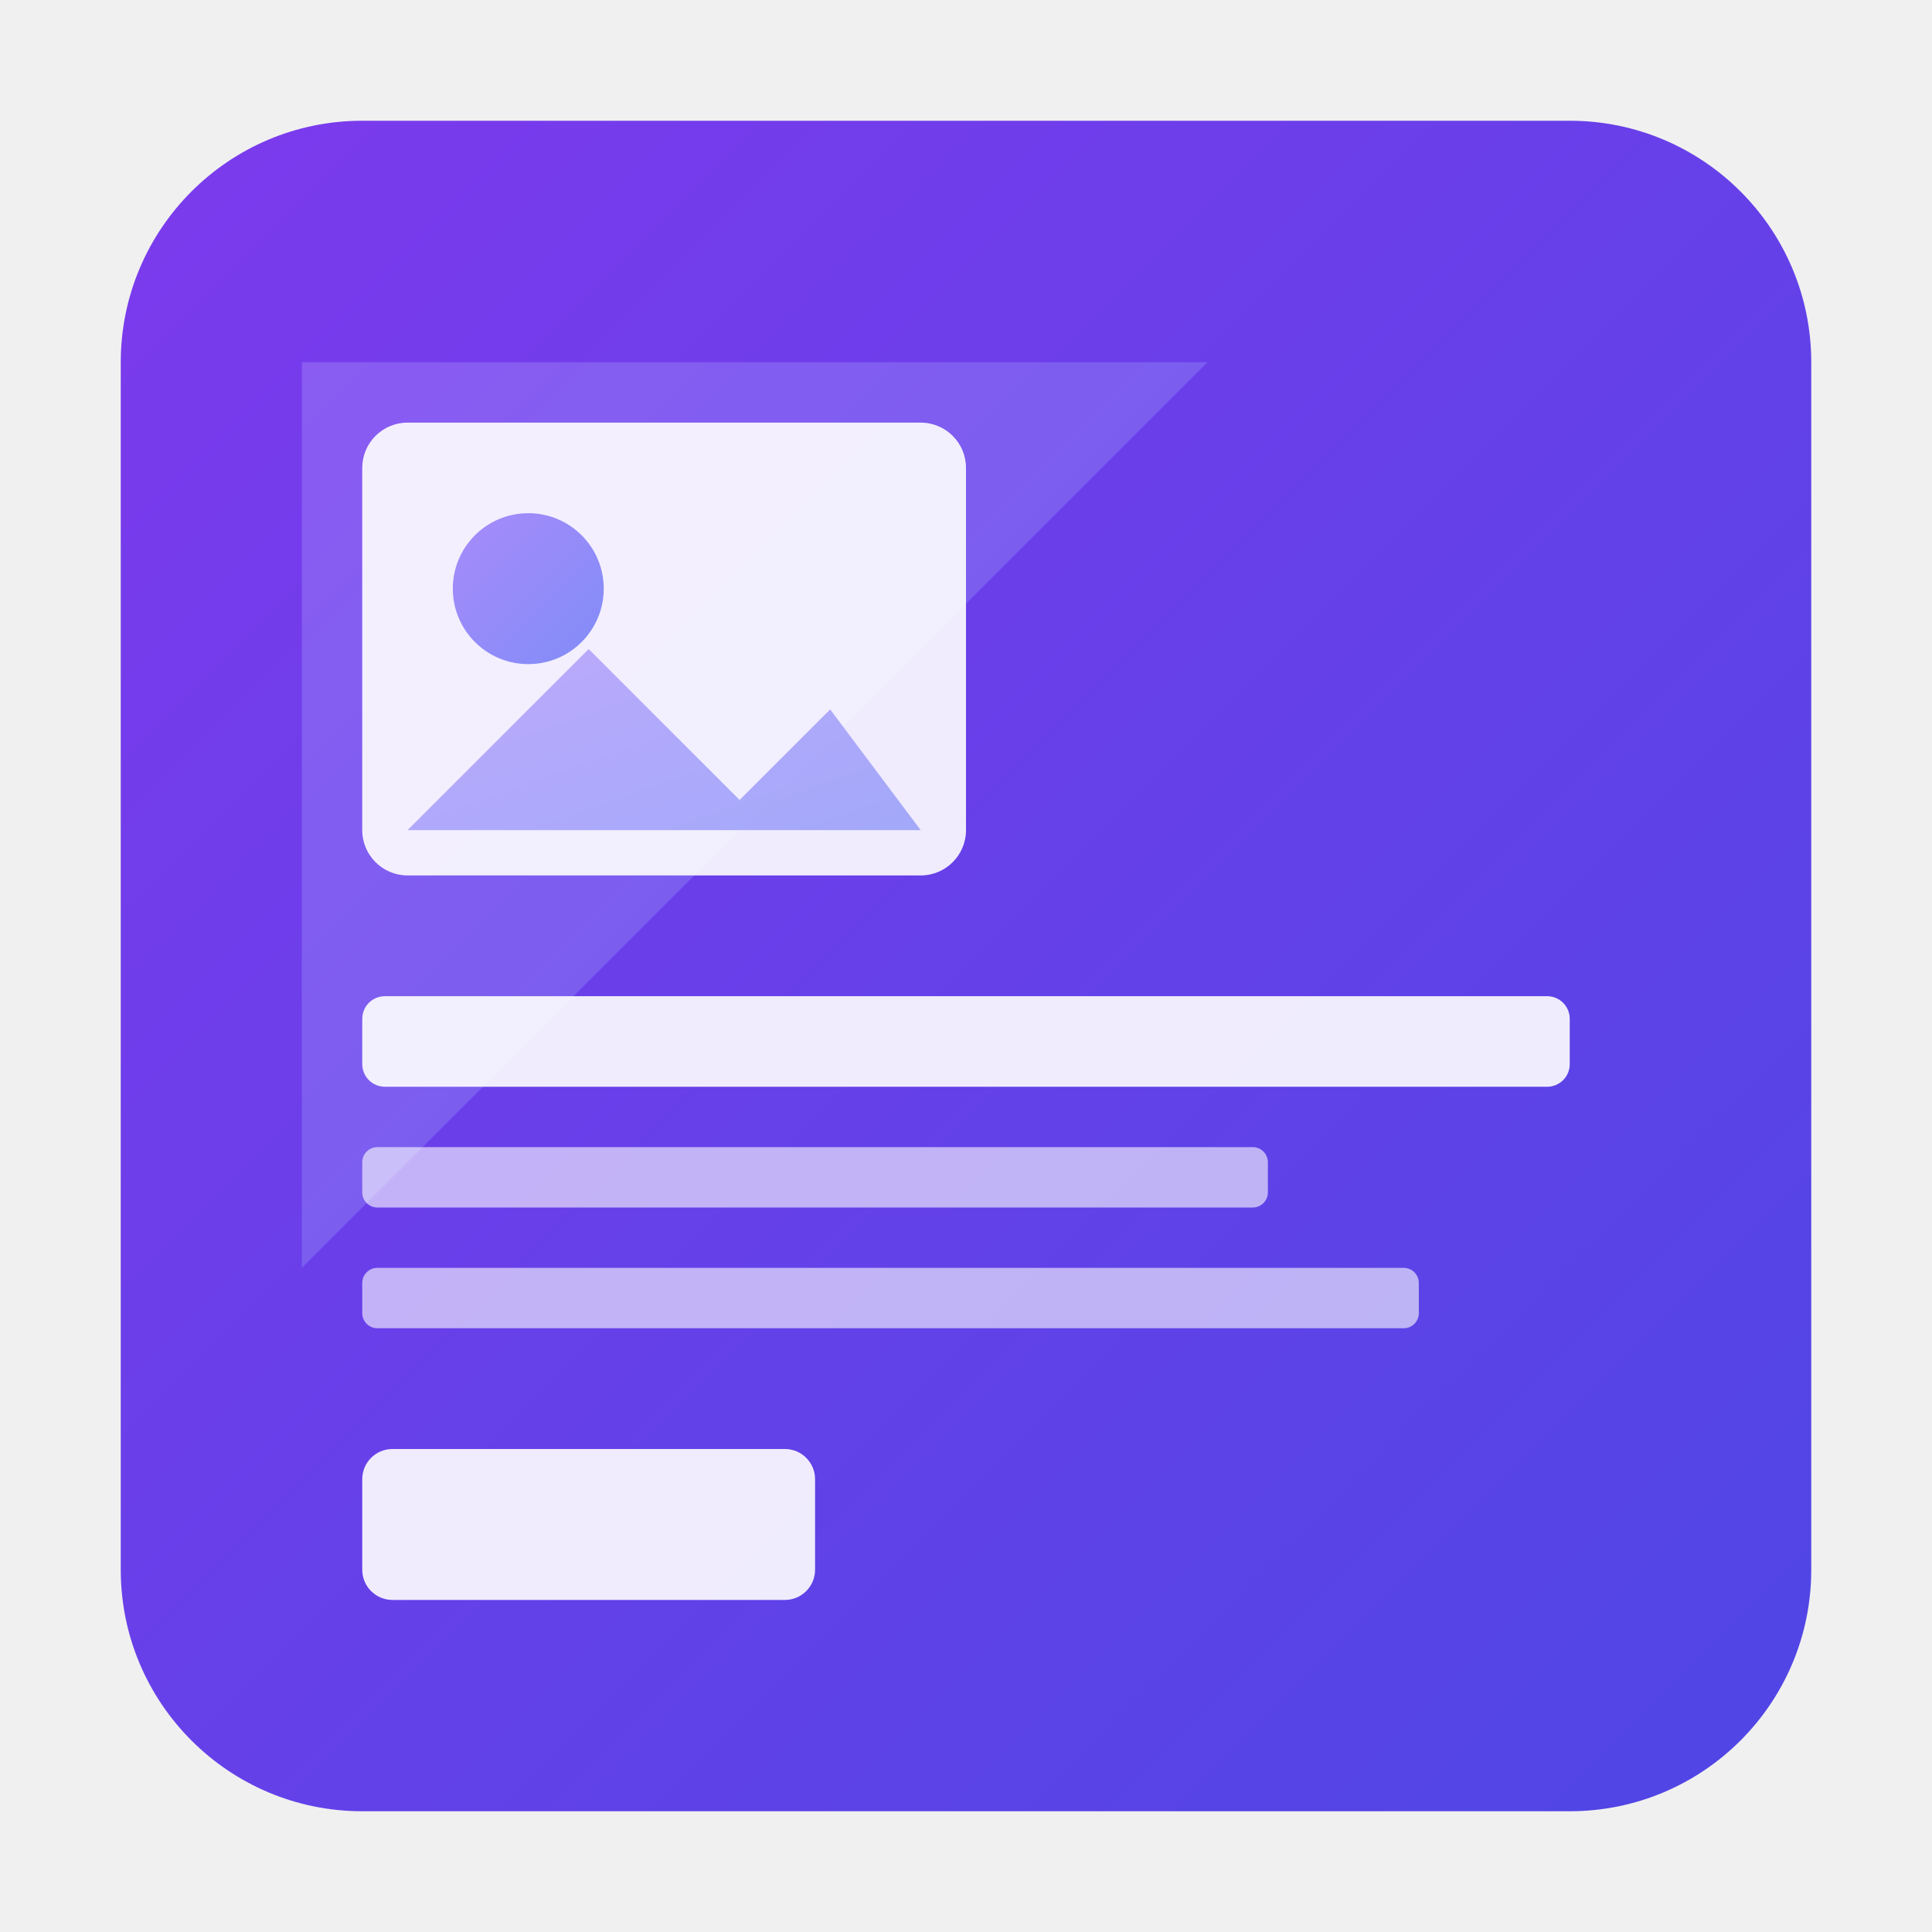
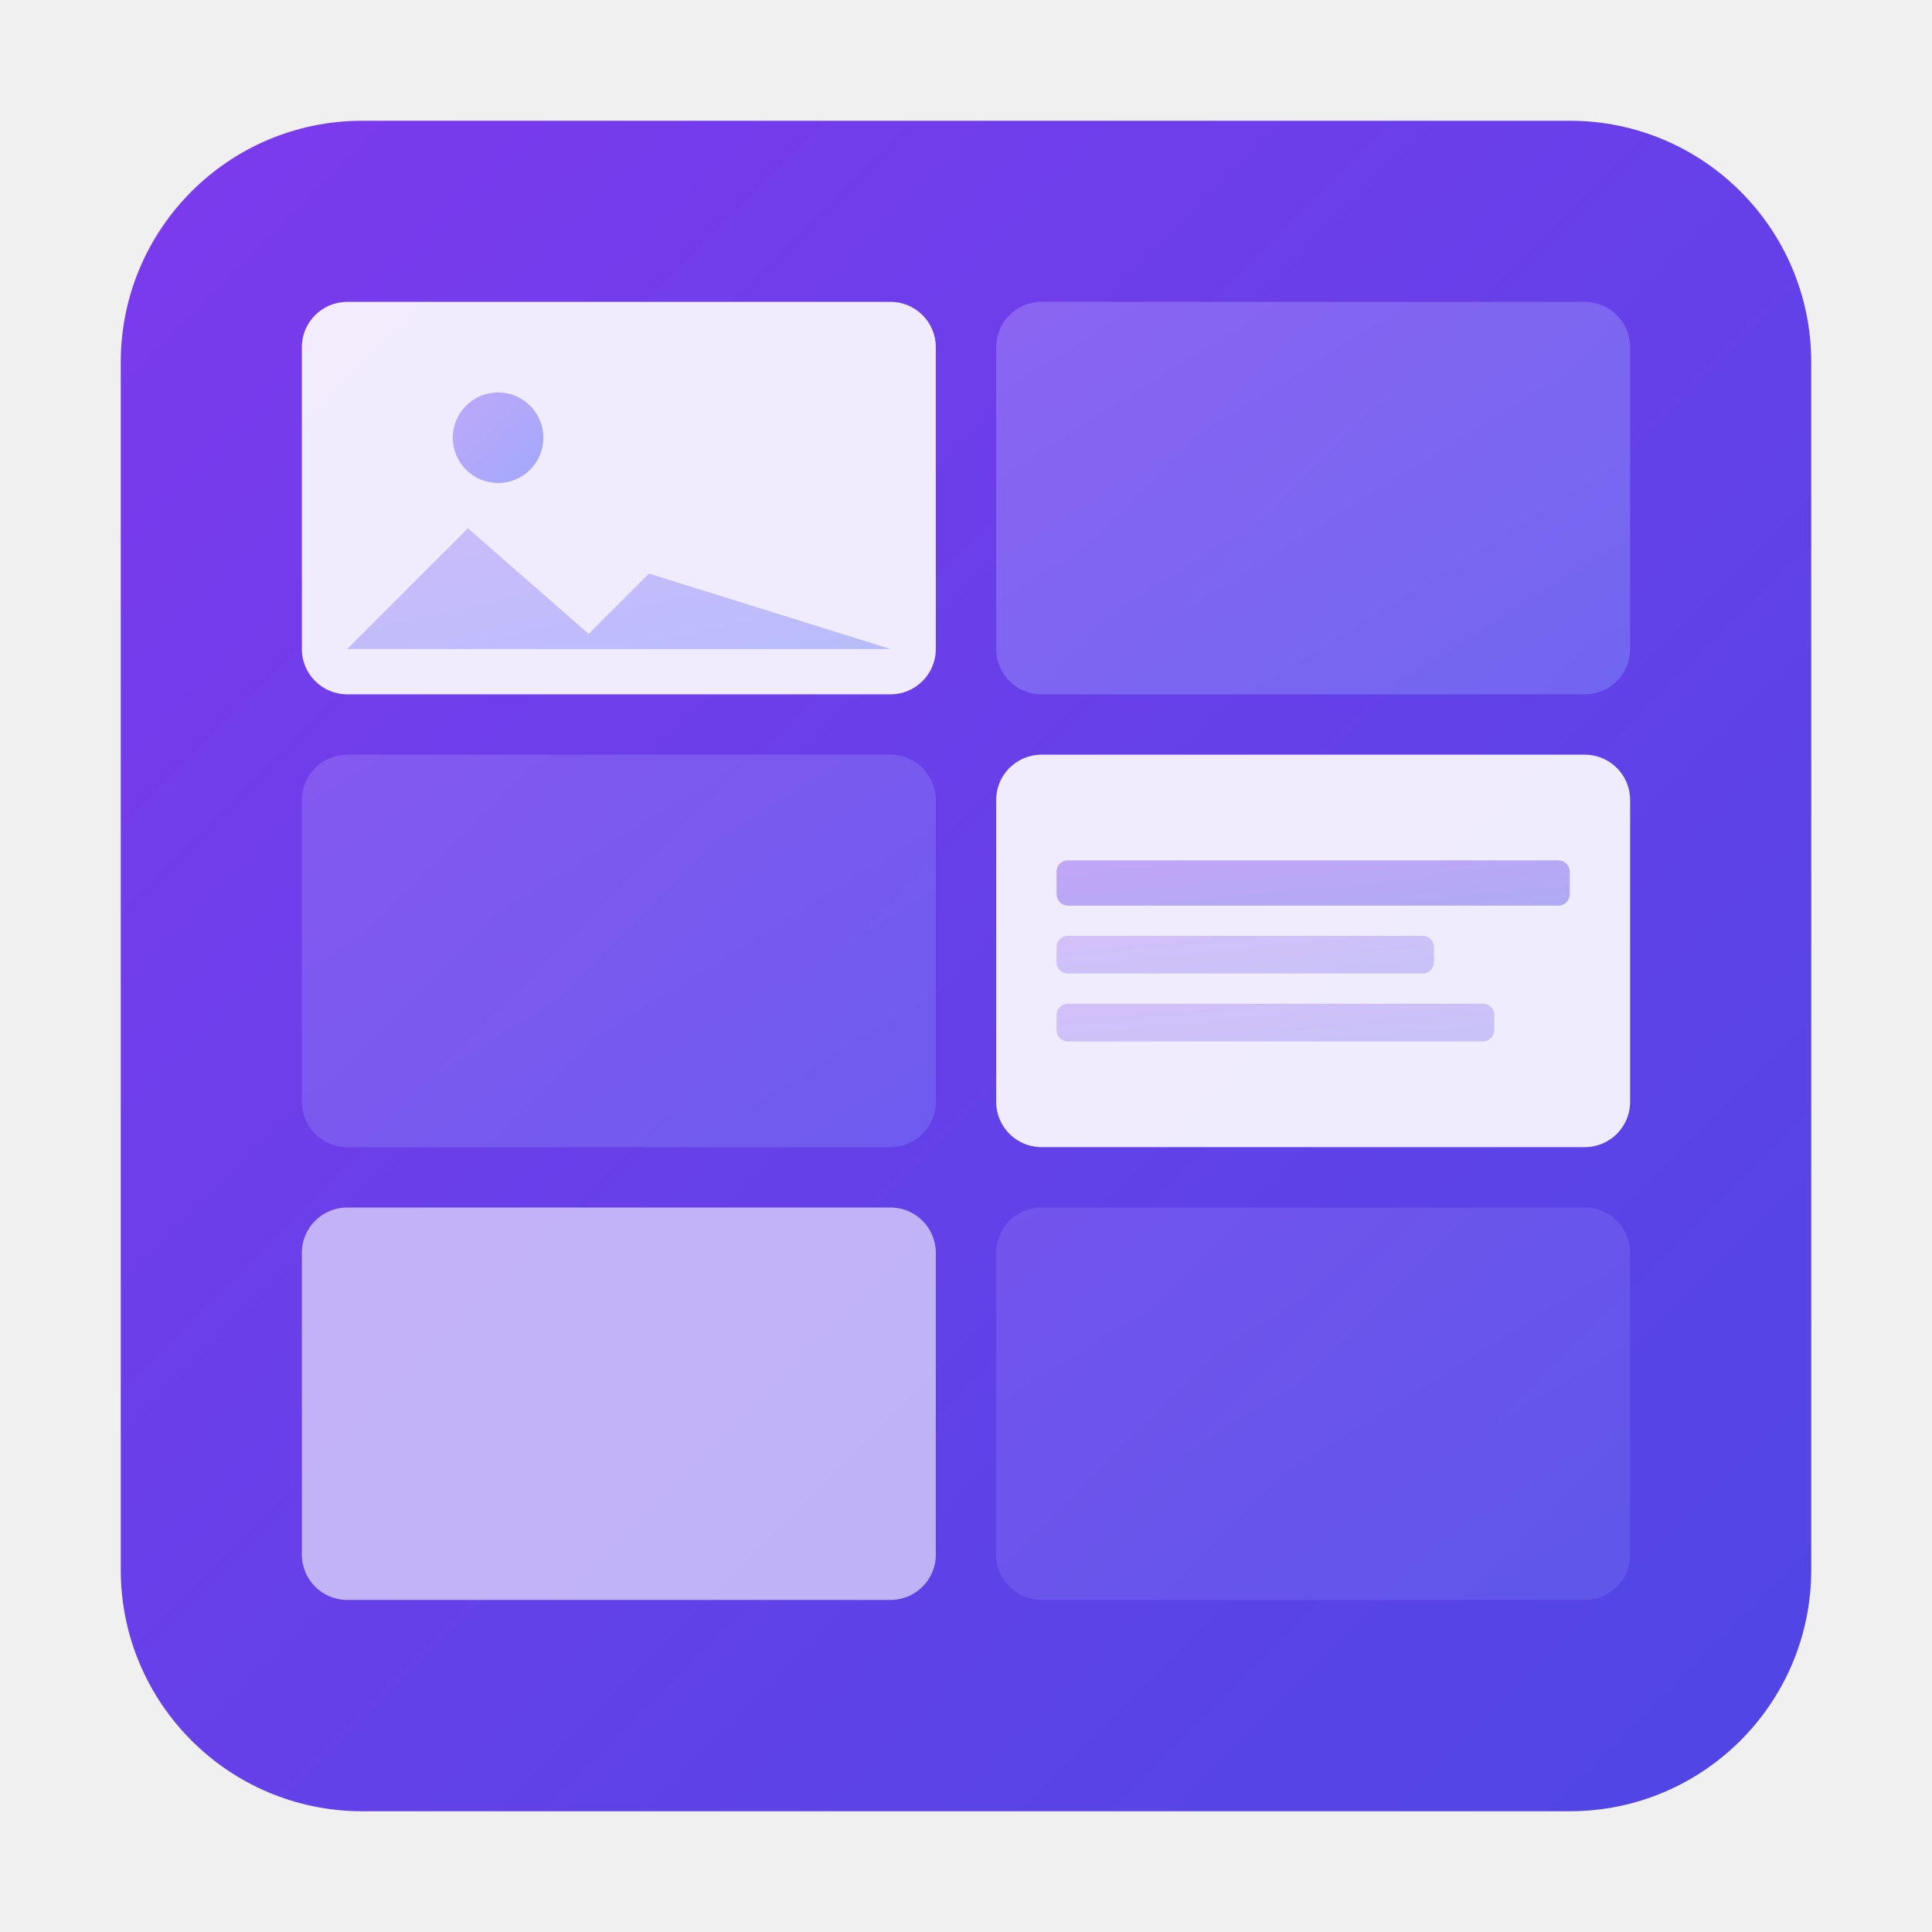
<svg xmlns="http://www.w3.org/2000/svg" viewBox="0 0 512 512">
  <defs>
    <linearGradient id="bg" x1="0%" y1="0%" x2="100%" y2="100%">
      <stop offset="0%" stop-color="#7c3aed" />
      <stop offset="100%" stop-color="#4f46e5" />
    </linearGradient>
    <linearGradient id="accent" x1="0%" y1="0%" x2="100%" y2="100%">
      <stop offset="0%" stop-color="#a78bfa" />
      <stop offset="100%" stop-color="#818cf8" />
    </linearGradient>
  </defs>
  <rect x="32" y="32" width="448" height="448" rx="64" fill="url(#bg)" />
-   <path d="M80 96 L320 96 L80 336 Z" fill="url(#accent)" opacity="0.4" />
-   <rect x="96" y="112" width="160" height="120" rx="12" fill="white" opacity="0.9" />
-   <circle cx="140" cy="156" r="20" fill="url(#accent)" />
-   <path d="M108 220 L156 172 L196 212 L220 188 L244 220 Z" fill="url(#accent)" opacity="0.7" />
-   <rect x="96" y="264" width="320" height="24" rx="6" fill="white" opacity="0.9" />
-   <rect x="96" y="304" width="240" height="16" rx="4" fill="white" opacity="0.6" />
-   <rect x="96" y="336" width="280" height="16" rx="4" fill="white" opacity="0.6" />
-   <rect x="96" y="384" width="120" height="40" rx="8" fill="white" opacity="0.9" />
+   <rect x="80" y="80" width="168" height="104" rx="12" fill="white" opacity="0.9" />
+   <rect x="264" y="80" width="168" height="104" rx="12" fill="url(#accent)" opacity="0.5" />
+   <rect x="80" y="200" width="168" height="104" rx="12" fill="url(#accent)" opacity="0.35" />
+   <rect x="264" y="200" width="168" height="104" rx="12" fill="white" opacity="0.9" />
+   <rect x="80" y="320" width="168" height="104" rx="12" fill="white" opacity="0.6" />
+   <rect x="264" y="320" width="168" height="104" rx="12" fill="url(#accent)" opacity="0.25" />
+   <circle cx="132" cy="116" r="12" fill="url(#accent)" opacity="0.7" />
+   <path d="M92 172 L124 140 L156 168 L172 152 L236 172 Z" fill="url(#accent)" opacity="0.5" />
+   <rect x="280" y="228" width="136" height="12" rx="3" fill="url(#bg)" opacity="0.4" />
+   <rect x="280" y="248" width="100" height="10" rx="3" fill="url(#bg)" opacity="0.25" />
+   <rect x="280" y="266" width="116" height="10" rx="3" fill="url(#bg)" opacity="0.25" />
</svg>
